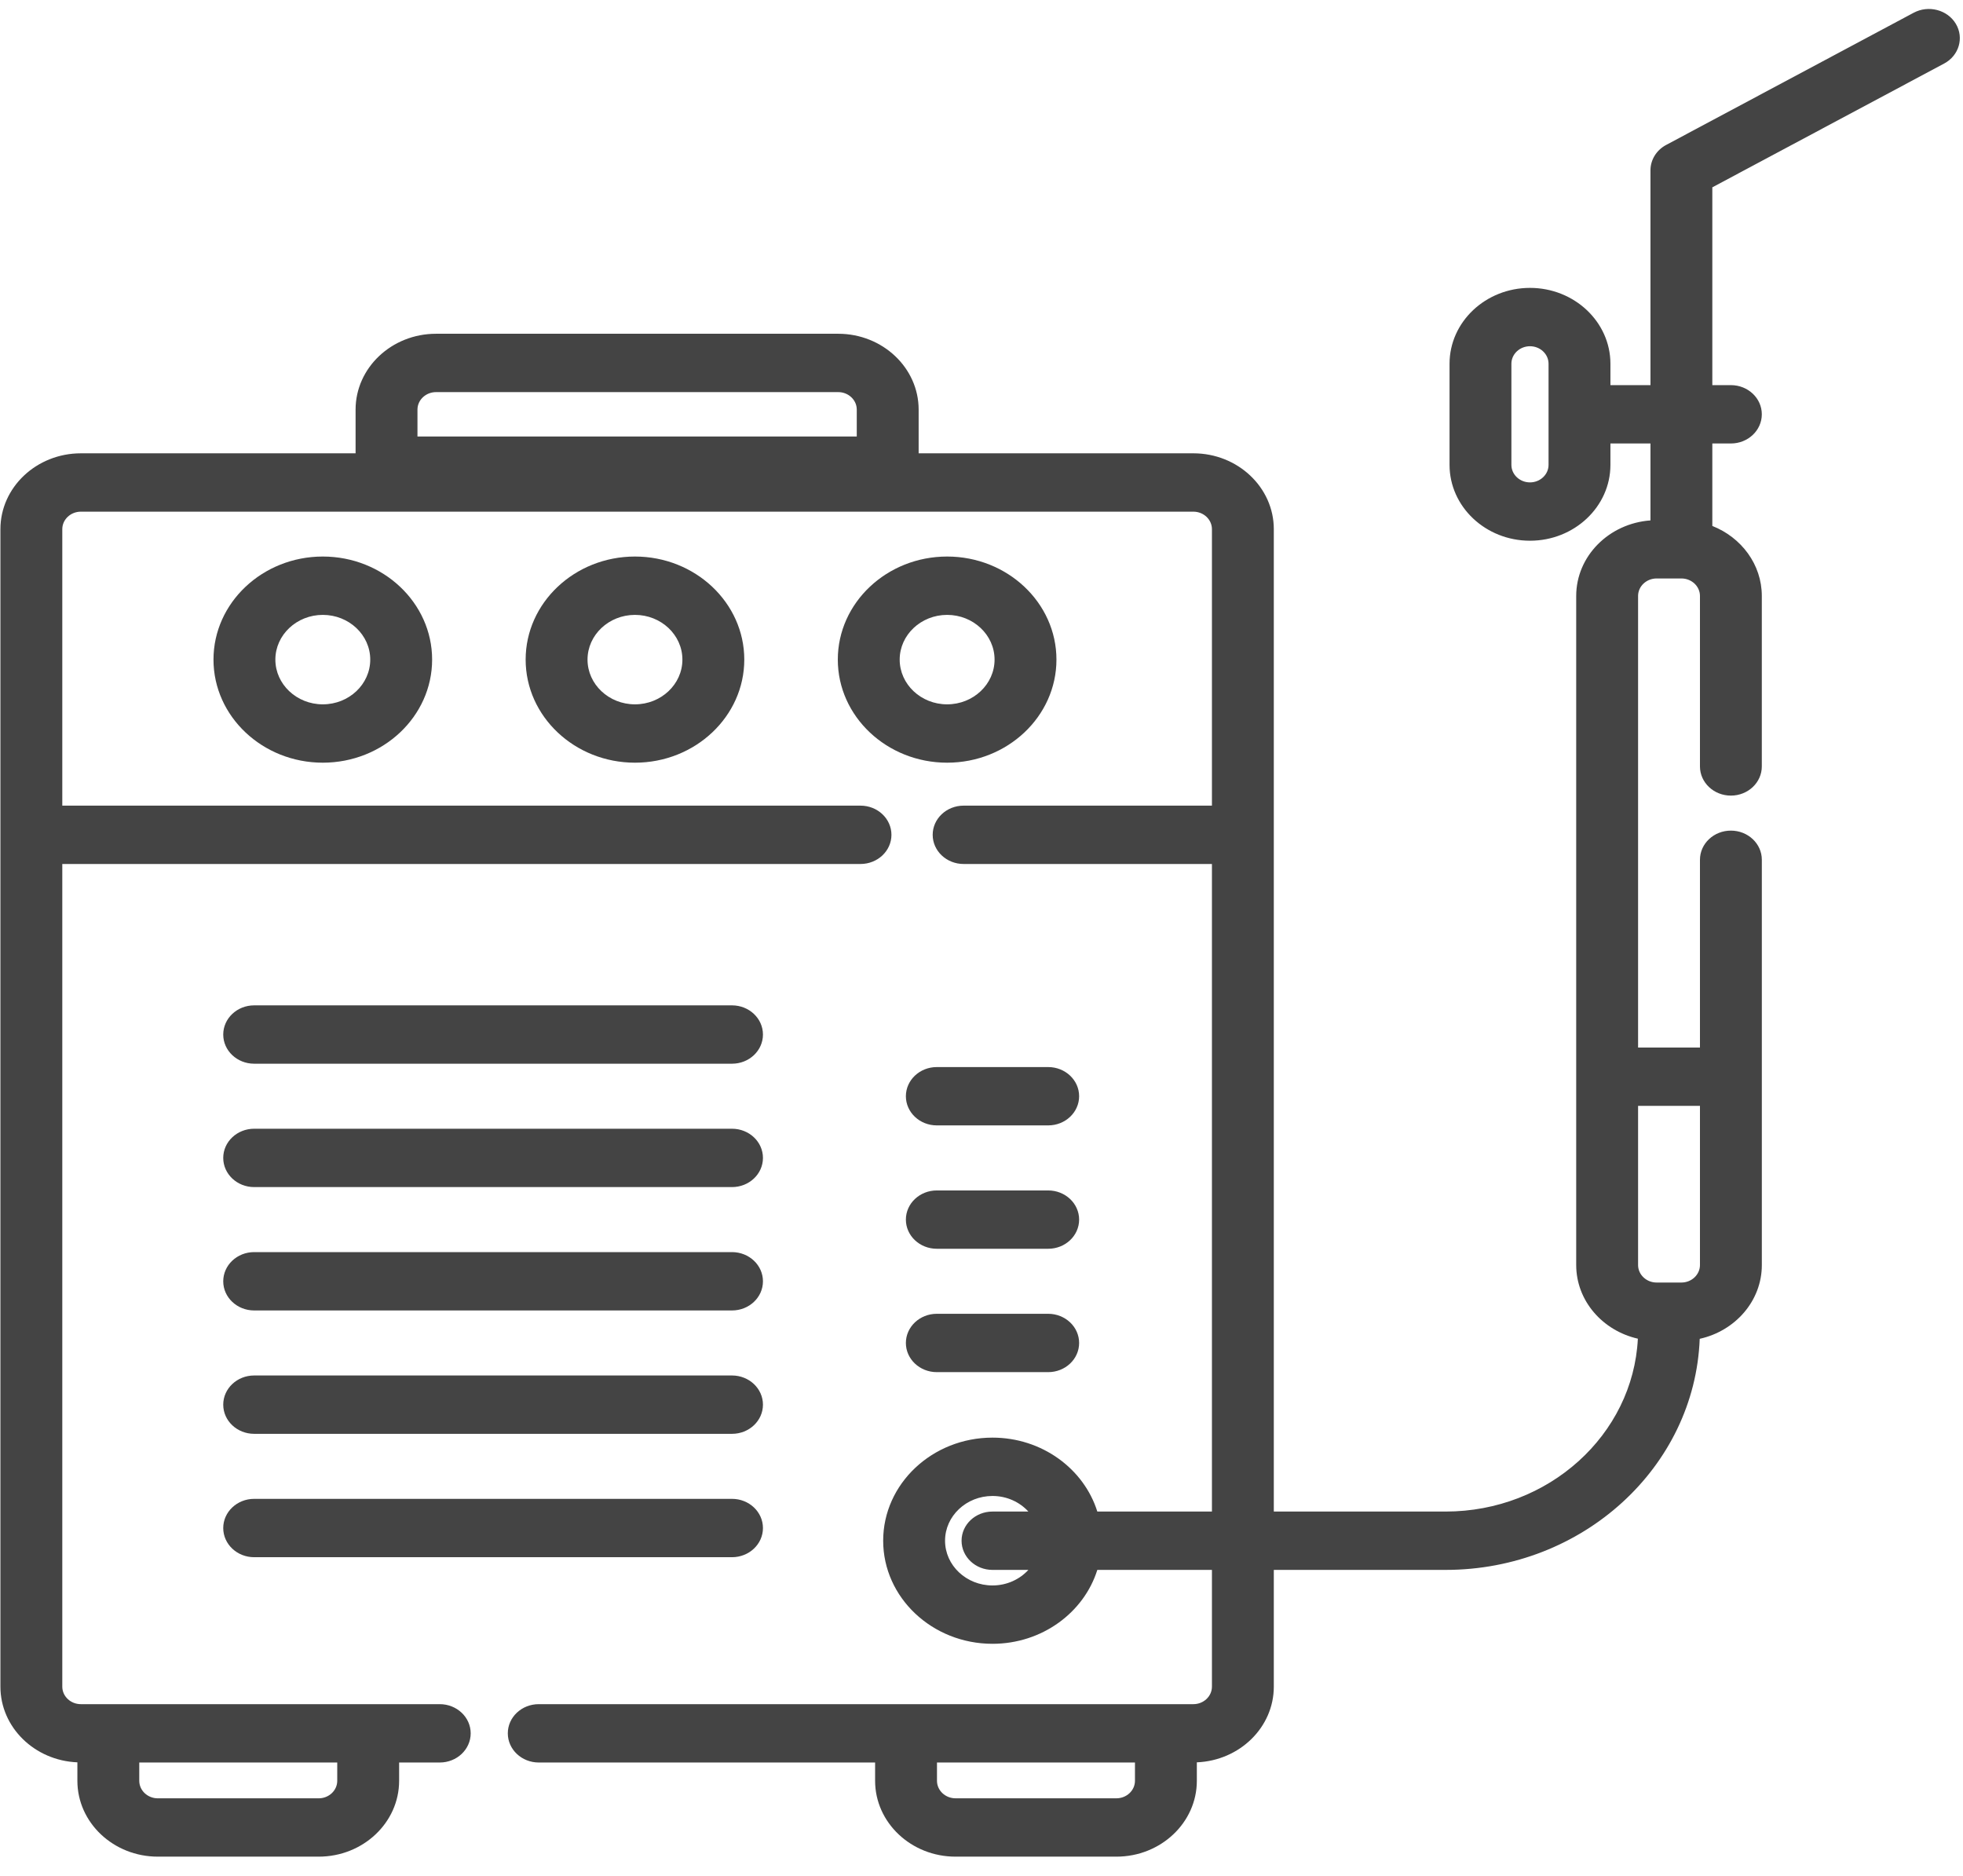
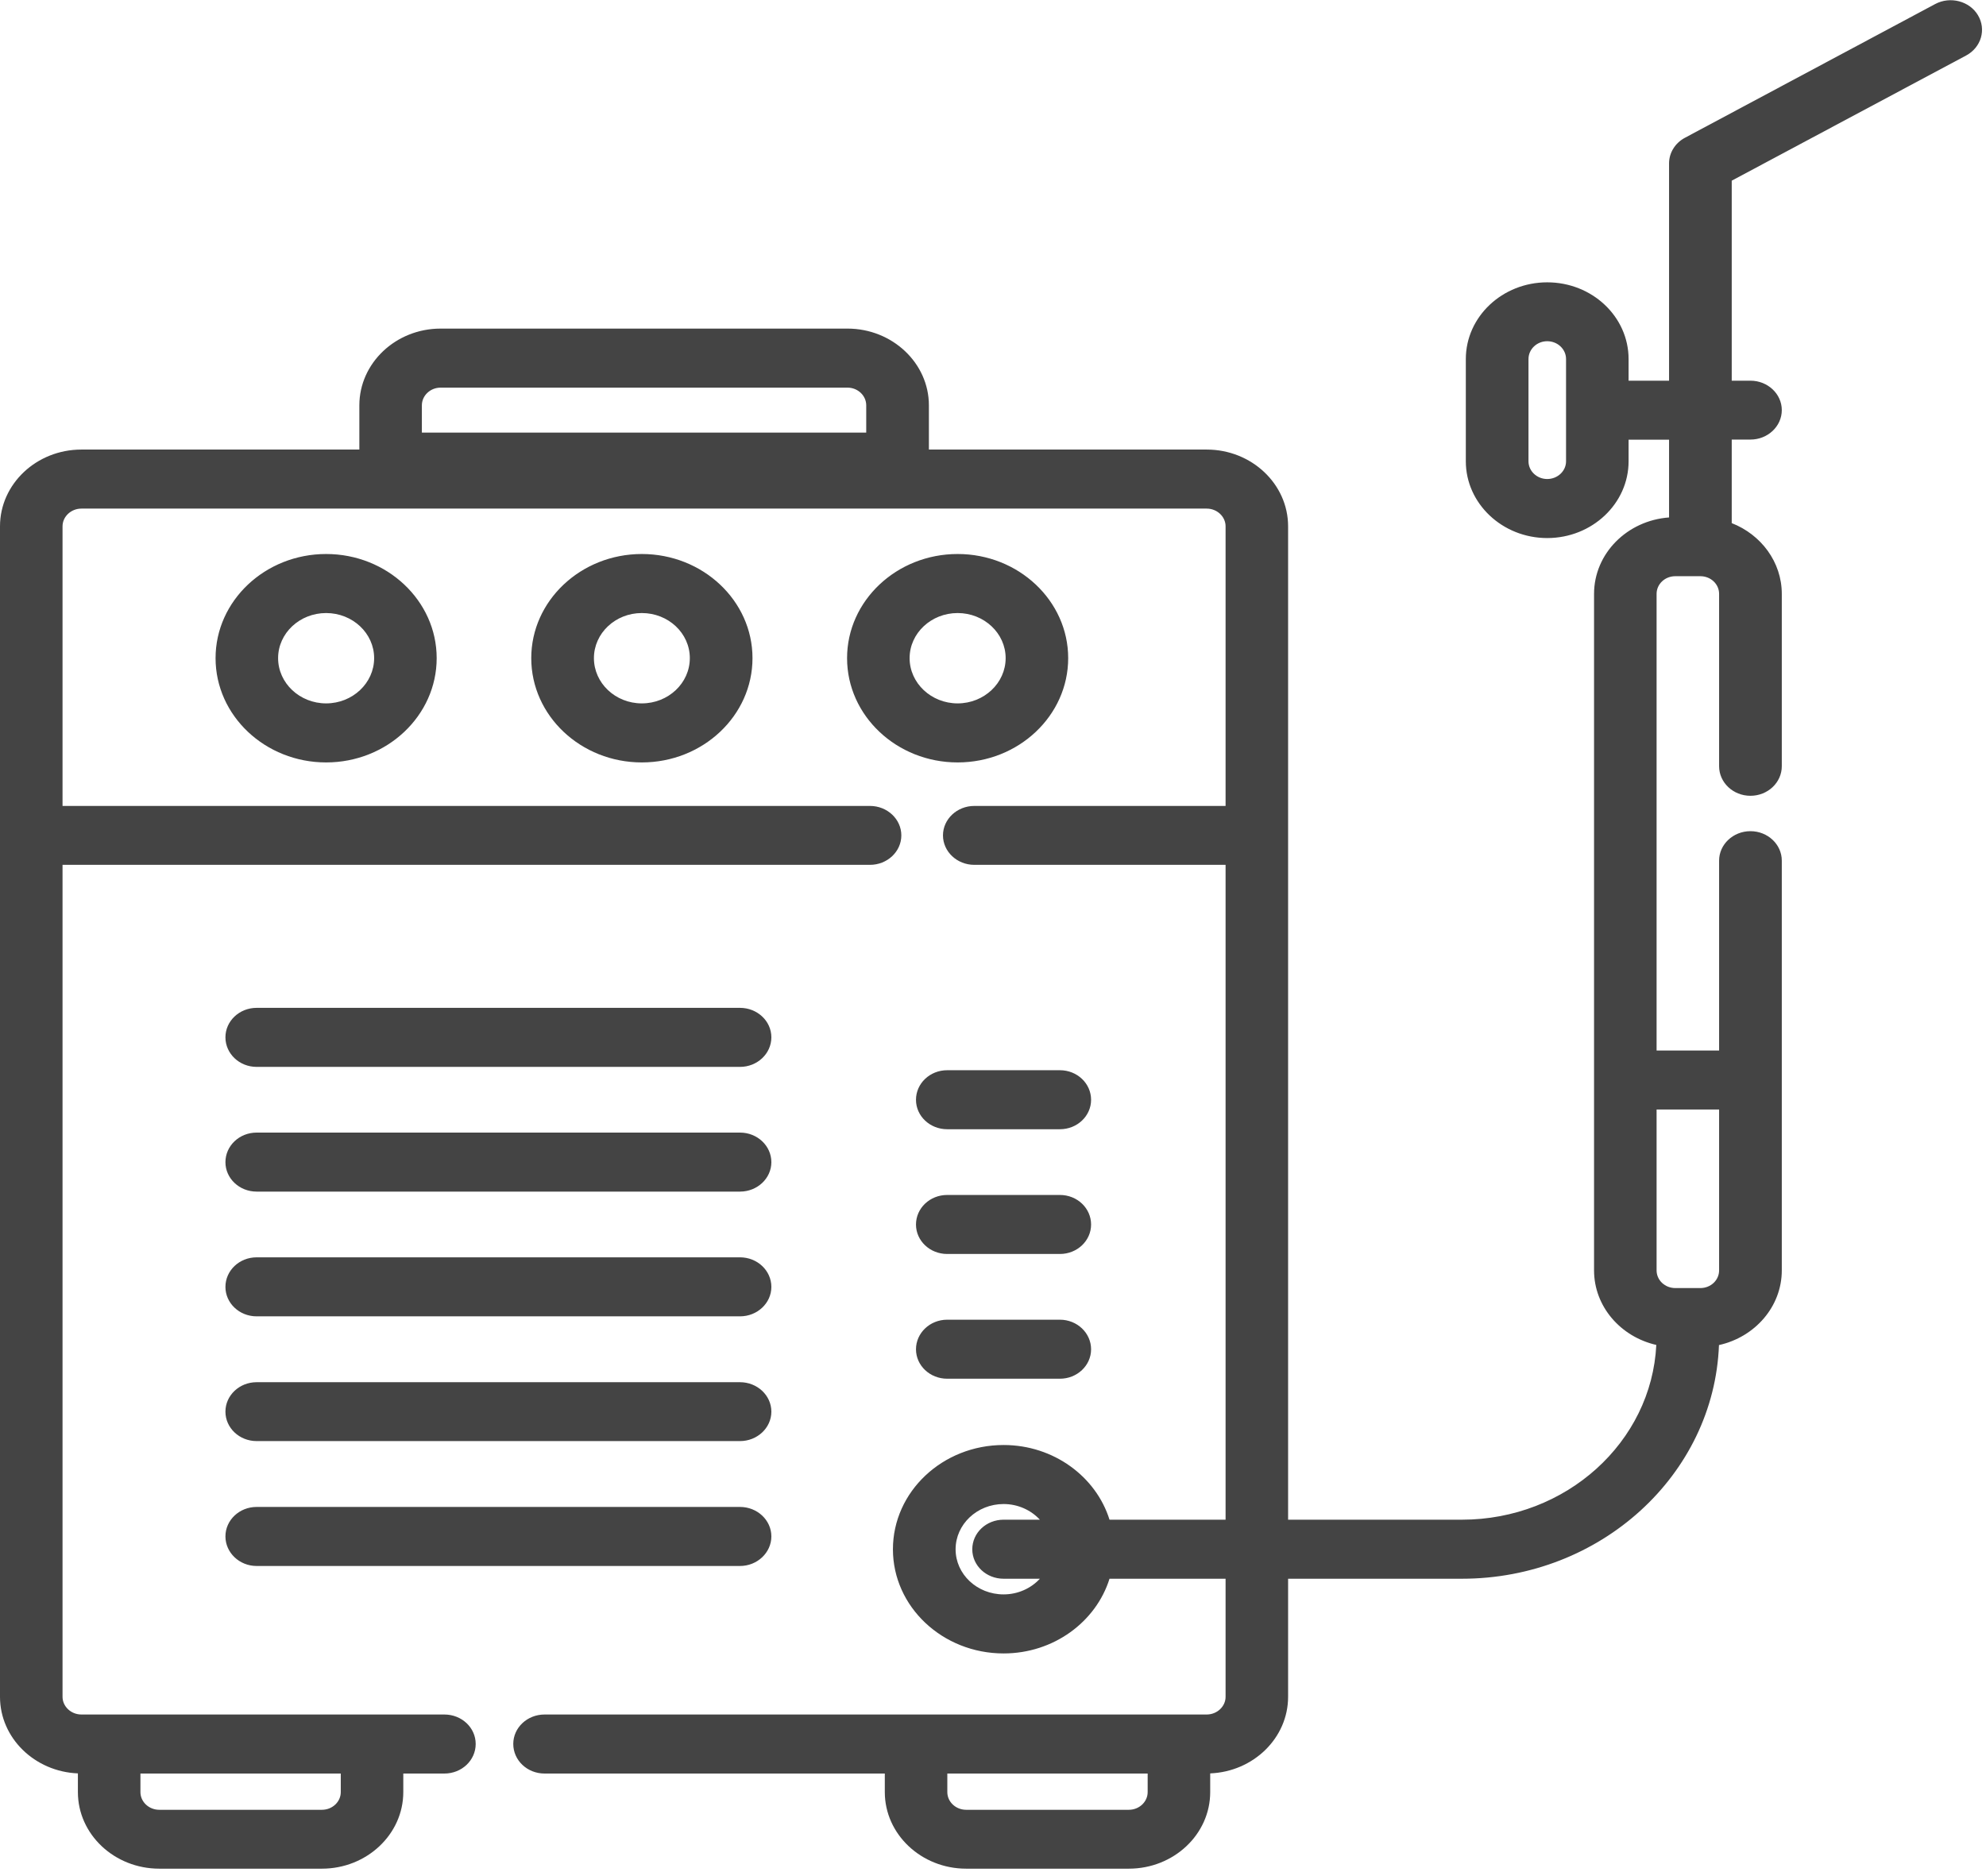
- <svg xmlns="http://www.w3.org/2000/svg" width="90" height="86" viewBox="0 0 90 86" fill="none">
-   <path d="M89.671 1.09C89.284 0.447 88.419 0.221 87.737 0.585L76.39 6.645C75.945 6.882 75.671 7.327 75.671 7.809V17.656H73.835V16.675C73.835 14.758 72.18 13.198 70.147 13.198C68.113 13.198 66.459 14.758 66.459 16.675V21.312C66.459 23.23 68.113 24.789 70.147 24.789C72.18 24.789 73.835 23.23 73.835 21.312V20.331H75.671V23.858C73.769 23.995 72.266 25.494 72.266 27.322V49.361V57.994C72.266 59.631 73.474 61.004 75.093 61.371C74.873 65.776 71.004 69.296 66.279 69.296H58.402V38.272V24.26C58.402 22.342 56.748 20.782 54.714 20.782H42.118V18.778C42.118 16.861 40.463 15.301 38.43 15.301H19.991C17.958 15.301 16.303 16.861 16.303 18.778V20.782H3.707C1.674 20.782 0.019 22.342 0.019 24.26V38.272V77.323C0.019 79.19 1.588 80.714 3.548 80.793V81.64C3.548 83.558 5.202 85.117 7.236 85.117H14.611C16.645 85.117 18.299 83.558 18.299 81.64V80.801H20.161C20.945 80.801 21.58 80.202 21.58 79.463C21.58 78.725 20.945 78.126 20.161 78.126H16.881H4.966H3.707C3.238 78.126 2.856 77.766 2.856 77.323V39.609H39.452C40.236 39.609 40.871 39.01 40.871 38.272C40.871 37.533 40.236 36.934 39.452 36.934H2.856V24.26C2.856 23.817 3.238 23.457 3.707 23.457H54.714C55.183 23.457 55.565 23.817 55.565 24.26V36.934H44.181C43.397 36.934 42.762 37.533 42.762 38.272C42.762 39.01 43.397 39.609 44.181 39.609H55.565V69.296H50.31C49.697 67.339 47.775 65.907 45.504 65.907C42.741 65.907 40.492 68.027 40.492 70.633C40.492 73.239 42.741 75.359 45.504 75.359C47.775 75.359 49.697 73.927 50.31 71.971H55.565V77.323C55.565 77.766 55.183 78.126 54.714 78.126H53.455H41.54H24.701C23.917 78.126 23.282 78.724 23.282 79.463C23.282 80.202 23.917 80.801 24.701 80.801H40.122V81.64C40.122 83.558 41.776 85.117 43.81 85.117H51.185C53.219 85.117 54.873 83.558 54.873 81.64V80.793C56.833 80.713 58.402 79.19 58.402 77.323V71.971H66.279C72.567 71.971 77.705 67.254 77.929 61.377C79.558 61.017 80.777 59.638 80.777 57.994V49.361V39.416C80.777 38.677 80.142 38.079 79.358 38.079C78.575 38.079 77.94 38.677 77.94 39.416V48.023H75.103V27.321C75.103 26.879 75.485 26.519 75.954 26.519H77.089C77.558 26.519 77.94 26.879 77.94 27.321V35.136C77.94 35.875 78.575 36.474 79.358 36.474C80.142 36.474 80.776 35.875 80.776 35.136V27.321C80.776 25.878 79.838 24.637 78.507 24.112V20.331H79.358C80.142 20.331 80.776 19.732 80.776 18.993C80.776 18.255 80.142 17.656 79.358 17.656H78.507V8.588L89.135 2.913C89.817 2.549 90.056 1.733 89.671 1.09ZM70.998 21.312C70.998 21.754 70.616 22.115 70.147 22.115C69.677 22.115 69.295 21.755 69.295 21.312V16.675C69.295 16.233 69.677 15.873 70.147 15.873C70.616 15.873 70.998 16.233 70.998 16.675V21.312ZM6.385 80.801H15.462V81.64C15.462 82.082 15.08 82.443 14.611 82.443H7.236C6.767 82.443 6.385 82.083 6.385 81.64V80.801ZM39.281 20.012H19.14V18.778C19.14 18.336 19.522 17.976 19.992 17.976H38.43C38.899 17.976 39.281 18.335 39.281 18.778V20.012H39.281ZM45.504 71.971H47.149C46.75 72.406 46.161 72.684 45.504 72.684C44.305 72.684 43.329 71.764 43.329 70.633C43.329 69.502 44.305 68.582 45.504 68.582C46.162 68.582 46.75 68.86 47.149 69.296H45.504C44.721 69.296 44.086 69.894 44.086 70.633C44.086 71.372 44.721 71.971 45.504 71.971ZM52.036 81.64C52.036 82.082 51.654 82.442 51.185 82.442H43.81C43.341 82.442 42.959 82.082 42.959 81.64V80.8H52.036V81.64H52.036ZM75.103 50.698H77.94V57.994C77.94 58.436 77.558 58.797 77.089 58.797H75.954C75.485 58.797 75.103 58.437 75.103 57.994V50.698H75.103Z" fill="#444444" />
-   <path d="M48.436 30.239C48.436 27.634 46.188 25.514 43.424 25.514C40.66 25.514 38.412 27.634 38.412 30.239C38.412 32.845 40.66 34.965 43.424 34.965C46.188 34.965 48.436 32.845 48.436 30.239ZM41.249 30.239C41.249 29.109 42.225 28.189 43.424 28.189C44.623 28.189 45.599 29.109 45.599 30.239C45.599 31.37 44.623 32.29 43.424 32.29C42.225 32.29 41.249 31.37 41.249 30.239Z" fill="#444444" />
-   <path d="M24.1 30.239C24.1 32.845 26.348 34.965 29.112 34.965C31.875 34.965 34.124 32.845 34.124 30.239C34.124 27.634 31.875 25.514 29.112 25.514C26.348 25.514 24.1 27.634 24.1 30.239ZM31.287 30.239C31.287 31.37 30.311 32.29 29.112 32.29C27.913 32.29 26.937 31.37 26.937 30.239C26.937 29.109 27.913 28.189 29.112 28.189C30.311 28.189 31.287 29.109 31.287 30.239Z" fill="#444444" />
-   <path d="M9.788 30.239C9.788 32.845 12.037 34.965 14.8 34.965C17.564 34.965 19.812 32.845 19.812 30.239C19.812 27.634 17.564 25.514 14.8 25.514C12.037 25.514 9.788 27.634 9.788 30.239ZM16.975 30.239C16.975 31.37 16 32.29 14.8 32.29C13.601 32.29 12.625 31.37 12.625 30.239C12.625 29.109 13.601 28.189 14.8 28.189C16 28.189 16.975 29.109 16.975 30.239Z" fill="#444444" />
-   <path d="M11.653 48.765H33.561C34.345 48.765 34.98 48.167 34.98 47.428C34.98 46.689 34.345 46.09 33.561 46.09H11.653C10.87 46.09 10.235 46.689 10.235 47.428C10.235 48.166 10.87 48.765 11.653 48.765Z" fill="#444444" />
-   <path d="M11.653 54.421H33.561C34.345 54.421 34.98 53.823 34.98 53.084C34.98 52.345 34.345 51.746 33.561 51.746H11.653C10.87 51.746 10.235 52.345 10.235 53.084C10.235 53.822 10.87 54.421 11.653 54.421Z" fill="#444444" />
-   <path d="M11.653 60.077H33.561C34.345 60.077 34.98 59.479 34.98 58.74C34.98 58.001 34.345 57.402 33.561 57.402H11.653C10.87 57.402 10.235 58.001 10.235 58.74C10.235 59.478 10.87 60.077 11.653 60.077Z" fill="#444444" />
-   <path d="M11.653 65.733H33.561C34.345 65.733 34.98 65.135 34.98 64.396C34.98 63.657 34.345 63.058 33.561 63.058H11.653C10.87 63.058 10.235 63.657 10.235 64.396C10.235 65.135 10.87 65.733 11.653 65.733Z" fill="#444444" />
-   <path d="M11.653 71.389H33.561C34.345 71.389 34.98 70.79 34.98 70.052C34.98 69.313 34.345 68.714 33.561 68.714H11.653C10.87 68.714 10.235 69.313 10.235 70.052C10.235 70.791 10.87 71.389 11.653 71.389Z" fill="#444444" />
-   <path d="M42.951 62.905H48.057C48.841 62.905 49.476 62.307 49.476 61.568C49.476 60.829 48.841 60.23 48.057 60.23H42.951C42.168 60.23 41.533 60.829 41.533 61.568C41.533 62.306 42.168 62.905 42.951 62.905Z" fill="#444444" />
-   <path d="M48.057 54.575H42.951C42.168 54.575 41.533 55.173 41.533 55.912C41.533 56.651 42.168 57.249 42.951 57.249H48.057C48.841 57.249 49.476 56.651 49.476 55.912C49.476 55.173 48.841 54.575 48.057 54.575Z" fill="#444444" />
-   <path d="M48.057 48.919H42.951C42.168 48.919 41.533 49.517 41.533 50.256C41.533 50.995 42.168 51.593 42.951 51.593H48.057C48.841 51.593 49.476 50.995 49.476 50.256C49.476 49.517 48.841 48.919 48.057 48.919Z" fill="#444444" />
+ <svg xmlns="http://www.w3.org/2000/svg" width="90" height="85" viewBox="0 0 90 85" fill="none">
+   <path fill-rule="evenodd" clip-rule="evenodd" d="M89.634 0.687C89.253 0.05 88.385 -0.18 87.701 0.181L76.36 6.243C75.913 6.479 75.637 6.926 75.637 7.406V17.255H73.803V16.275C73.803 14.355 72.153 12.797 70.115 12.797C68.083 12.797 66.427 14.355 66.427 16.275V20.91C66.427 22.823 68.083 24.388 70.115 24.388C72.153 24.388 73.803 22.823 73.803 20.91V19.93H75.637V23.454C73.737 23.592 72.238 25.091 72.238 26.919V48.949V57.581C72.238 59.218 73.441 60.592 75.059 60.961C74.842 65.365 70.976 68.882 66.249 68.882H58.373V37.865V23.855C58.373 21.936 56.716 20.377 54.685 20.377H42.095V18.372C42.095 16.459 40.438 14.894 38.407 14.894H19.966C17.935 14.894 16.285 16.459 16.285 18.372V20.377H3.688C1.657 20.377 0 21.936 0 23.855V37.865V76.91C0 78.777 1.571 80.302 3.53 80.381V81.229C3.53 83.142 5.181 84.7 7.219 84.7H14.588C16.62 84.7 18.276 83.142 18.276 81.229V80.388H20.137C20.926 80.388 21.557 79.789 21.557 79.046C21.557 78.31 20.926 77.712 20.137 77.712H16.857H4.944H3.688C3.221 77.712 2.834 77.35 2.834 76.91V39.2H39.426C40.208 39.2 40.846 38.601 40.846 37.865C40.846 37.129 40.208 36.53 39.426 36.53H2.834V23.855C2.834 23.415 3.221 23.053 3.688 23.053H54.685C55.152 23.053 55.54 23.415 55.54 23.855V36.53H44.153C43.371 36.53 42.733 37.129 42.733 37.865C42.733 38.601 43.371 39.2 44.153 39.2H55.54V68.882H50.28C49.669 66.93 47.749 65.497 45.481 65.497C42.713 65.497 40.465 67.614 40.465 70.224C40.465 72.827 42.713 74.944 45.481 74.944C47.749 74.944 49.669 73.511 50.28 71.558H55.54V76.91C55.54 77.35 55.152 77.712 54.685 77.712H53.429H41.517H24.68C23.891 77.712 23.26 78.31 23.26 79.046C23.26 79.789 23.891 80.388 24.68 80.388H40.097V81.229C40.097 83.142 41.753 84.7 43.785 84.7H51.155C53.193 84.7 54.843 83.142 54.843 81.229V80.381C56.802 80.302 58.373 78.777 58.373 76.91V71.558H66.249C72.534 71.558 77.675 66.844 77.899 60.967C79.529 60.605 80.746 59.225 80.746 57.581V48.949V39.009C80.746 38.273 80.108 37.674 79.325 37.674C78.543 37.674 77.905 38.273 77.905 39.009V47.615H75.072V26.919C75.072 26.472 75.453 26.117 75.92 26.117H77.057C77.524 26.117 77.905 26.472 77.905 26.919V34.729C77.905 35.472 78.543 36.07 79.325 36.07C80.108 36.07 80.746 35.472 80.746 34.729V26.919C80.746 25.473 79.805 24.23 78.477 23.711V19.924H79.325C80.108 19.924 80.746 19.326 80.746 18.589C80.746 17.853 80.108 17.255 79.325 17.255H78.477V8.189L89.101 2.515C89.785 2.147 90.022 1.332 89.634 0.687V0.687ZM48.032 48.509H42.924C42.141 48.509 41.51 49.107 41.51 49.85C41.51 50.586 42.141 51.184 42.924 51.184H48.032C48.814 51.184 49.445 50.586 49.445 49.85C49.445 49.107 48.814 48.509 48.032 48.509ZM48.032 54.163H42.924C42.141 54.163 41.51 54.761 41.51 55.504C41.51 56.24 42.141 56.838 42.924 56.838H48.032C48.814 56.838 49.445 56.24 49.445 55.504C49.445 54.761 48.814 54.163 48.032 54.163ZM42.924 62.492H48.032C48.814 62.492 49.445 61.894 49.445 61.158C49.445 60.421 48.814 59.817 48.032 59.817H42.924C42.141 59.817 41.51 60.421 41.51 61.158C41.51 61.894 42.141 62.492 42.924 62.492ZM11.63 70.98H33.535C34.318 70.98 34.956 70.375 34.956 69.639C34.956 68.902 34.318 68.304 33.535 68.304H11.63C10.848 68.304 10.216 68.902 10.216 69.639C10.216 70.375 10.848 70.98 11.63 70.98ZM11.63 65.319H33.535C34.318 65.319 34.956 64.721 34.956 63.985C34.956 63.248 34.318 62.65 33.535 62.65H11.63C10.848 62.65 10.216 63.248 10.216 63.985C10.216 64.721 10.848 65.319 11.63 65.319ZM11.63 59.665H33.535C34.318 59.665 34.956 59.067 34.956 58.331C34.956 57.588 34.318 56.99 33.535 56.99H11.63C10.848 56.99 10.216 57.588 10.216 58.331C10.216 59.067 10.848 59.665 11.63 59.665ZM11.63 54.011H33.535C34.318 54.011 34.956 53.413 34.956 52.677C34.956 51.934 34.318 51.336 33.535 51.336H11.63C10.848 51.336 10.216 51.934 10.216 52.677C10.216 53.413 10.848 54.011 11.63 54.011ZM11.63 48.358H33.535C34.318 48.358 34.956 47.759 34.956 47.016C34.956 46.28 34.318 45.682 33.535 45.682H11.63C10.848 45.682 10.216 46.28 10.216 47.016C10.216 47.759 10.848 48.358 11.63 48.358ZM9.769 29.831C9.769 32.441 12.018 34.558 14.779 34.558C17.54 34.558 19.789 32.441 19.789 29.831C19.789 27.228 17.54 25.111 14.779 25.111C12.018 25.111 9.769 27.228 9.769 29.831V29.831ZM16.955 29.831C16.955 30.962 15.976 31.882 14.779 31.882C13.582 31.882 12.603 30.962 12.603 29.831C12.603 28.7 13.582 27.787 14.779 27.787C15.976 27.787 16.955 28.7 16.955 29.831ZM24.075 29.831C24.075 32.441 26.323 34.558 29.085 34.558C31.852 34.558 34.101 32.441 34.101 29.831C34.101 27.228 31.852 25.111 29.085 25.111C26.323 25.111 24.075 27.228 24.075 29.831ZM31.261 29.831C31.261 30.962 30.288 31.882 29.085 31.882C27.888 31.882 26.915 30.962 26.915 29.831C26.915 28.7 27.888 27.787 29.085 27.787C30.288 27.787 31.261 28.7 31.261 29.831ZM48.407 29.831C48.407 27.228 46.158 25.111 43.397 25.111C40.636 25.111 38.387 27.228 38.387 29.831C38.387 32.441 40.636 34.558 43.397 34.558C46.158 34.558 48.407 32.441 48.407 29.831ZM41.221 29.831C41.221 28.7 42.2 27.787 43.397 27.787C44.593 27.787 45.573 28.7 45.573 29.831C45.573 30.962 44.593 31.882 43.397 31.882C42.2 31.882 41.221 30.962 41.221 29.831V29.831ZM70.969 20.91C70.969 21.35 70.588 21.712 70.115 21.712C69.648 21.712 69.267 21.35 69.267 20.91V16.275C69.267 15.828 69.648 15.466 70.115 15.466C70.588 15.466 70.969 15.828 70.969 16.275V20.91ZM6.364 80.388H15.443V81.229C15.443 81.669 15.062 82.031 14.588 82.031H7.219C6.745 82.031 6.364 81.669 6.364 81.229V80.388ZM39.255 19.608H19.118V18.372C19.118 17.932 19.499 17.57 19.966 17.57H38.407C38.874 17.57 39.255 17.932 39.255 18.372V19.608ZM45.481 71.558H47.124C46.724 71.992 46.132 72.268 45.481 72.268C44.278 72.268 43.305 71.355 43.305 70.224C43.305 69.093 44.278 68.172 45.481 68.172C46.132 68.172 46.724 68.449 47.124 68.882H45.481C44.692 68.882 44.061 69.481 44.061 70.224C44.061 70.96 44.692 71.558 45.481 71.558ZM52.009 81.229C52.009 81.669 51.628 82.031 51.155 82.031H43.785C43.311 82.031 42.93 81.669 42.93 81.229V80.388H52.009V81.229V81.229ZM75.072 50.29H77.905V57.581C77.905 58.028 77.524 58.383 77.057 58.383H75.92C75.453 58.383 75.072 58.028 75.072 57.581V50.29V50.29Z" fill="#444444" />
</svg>
